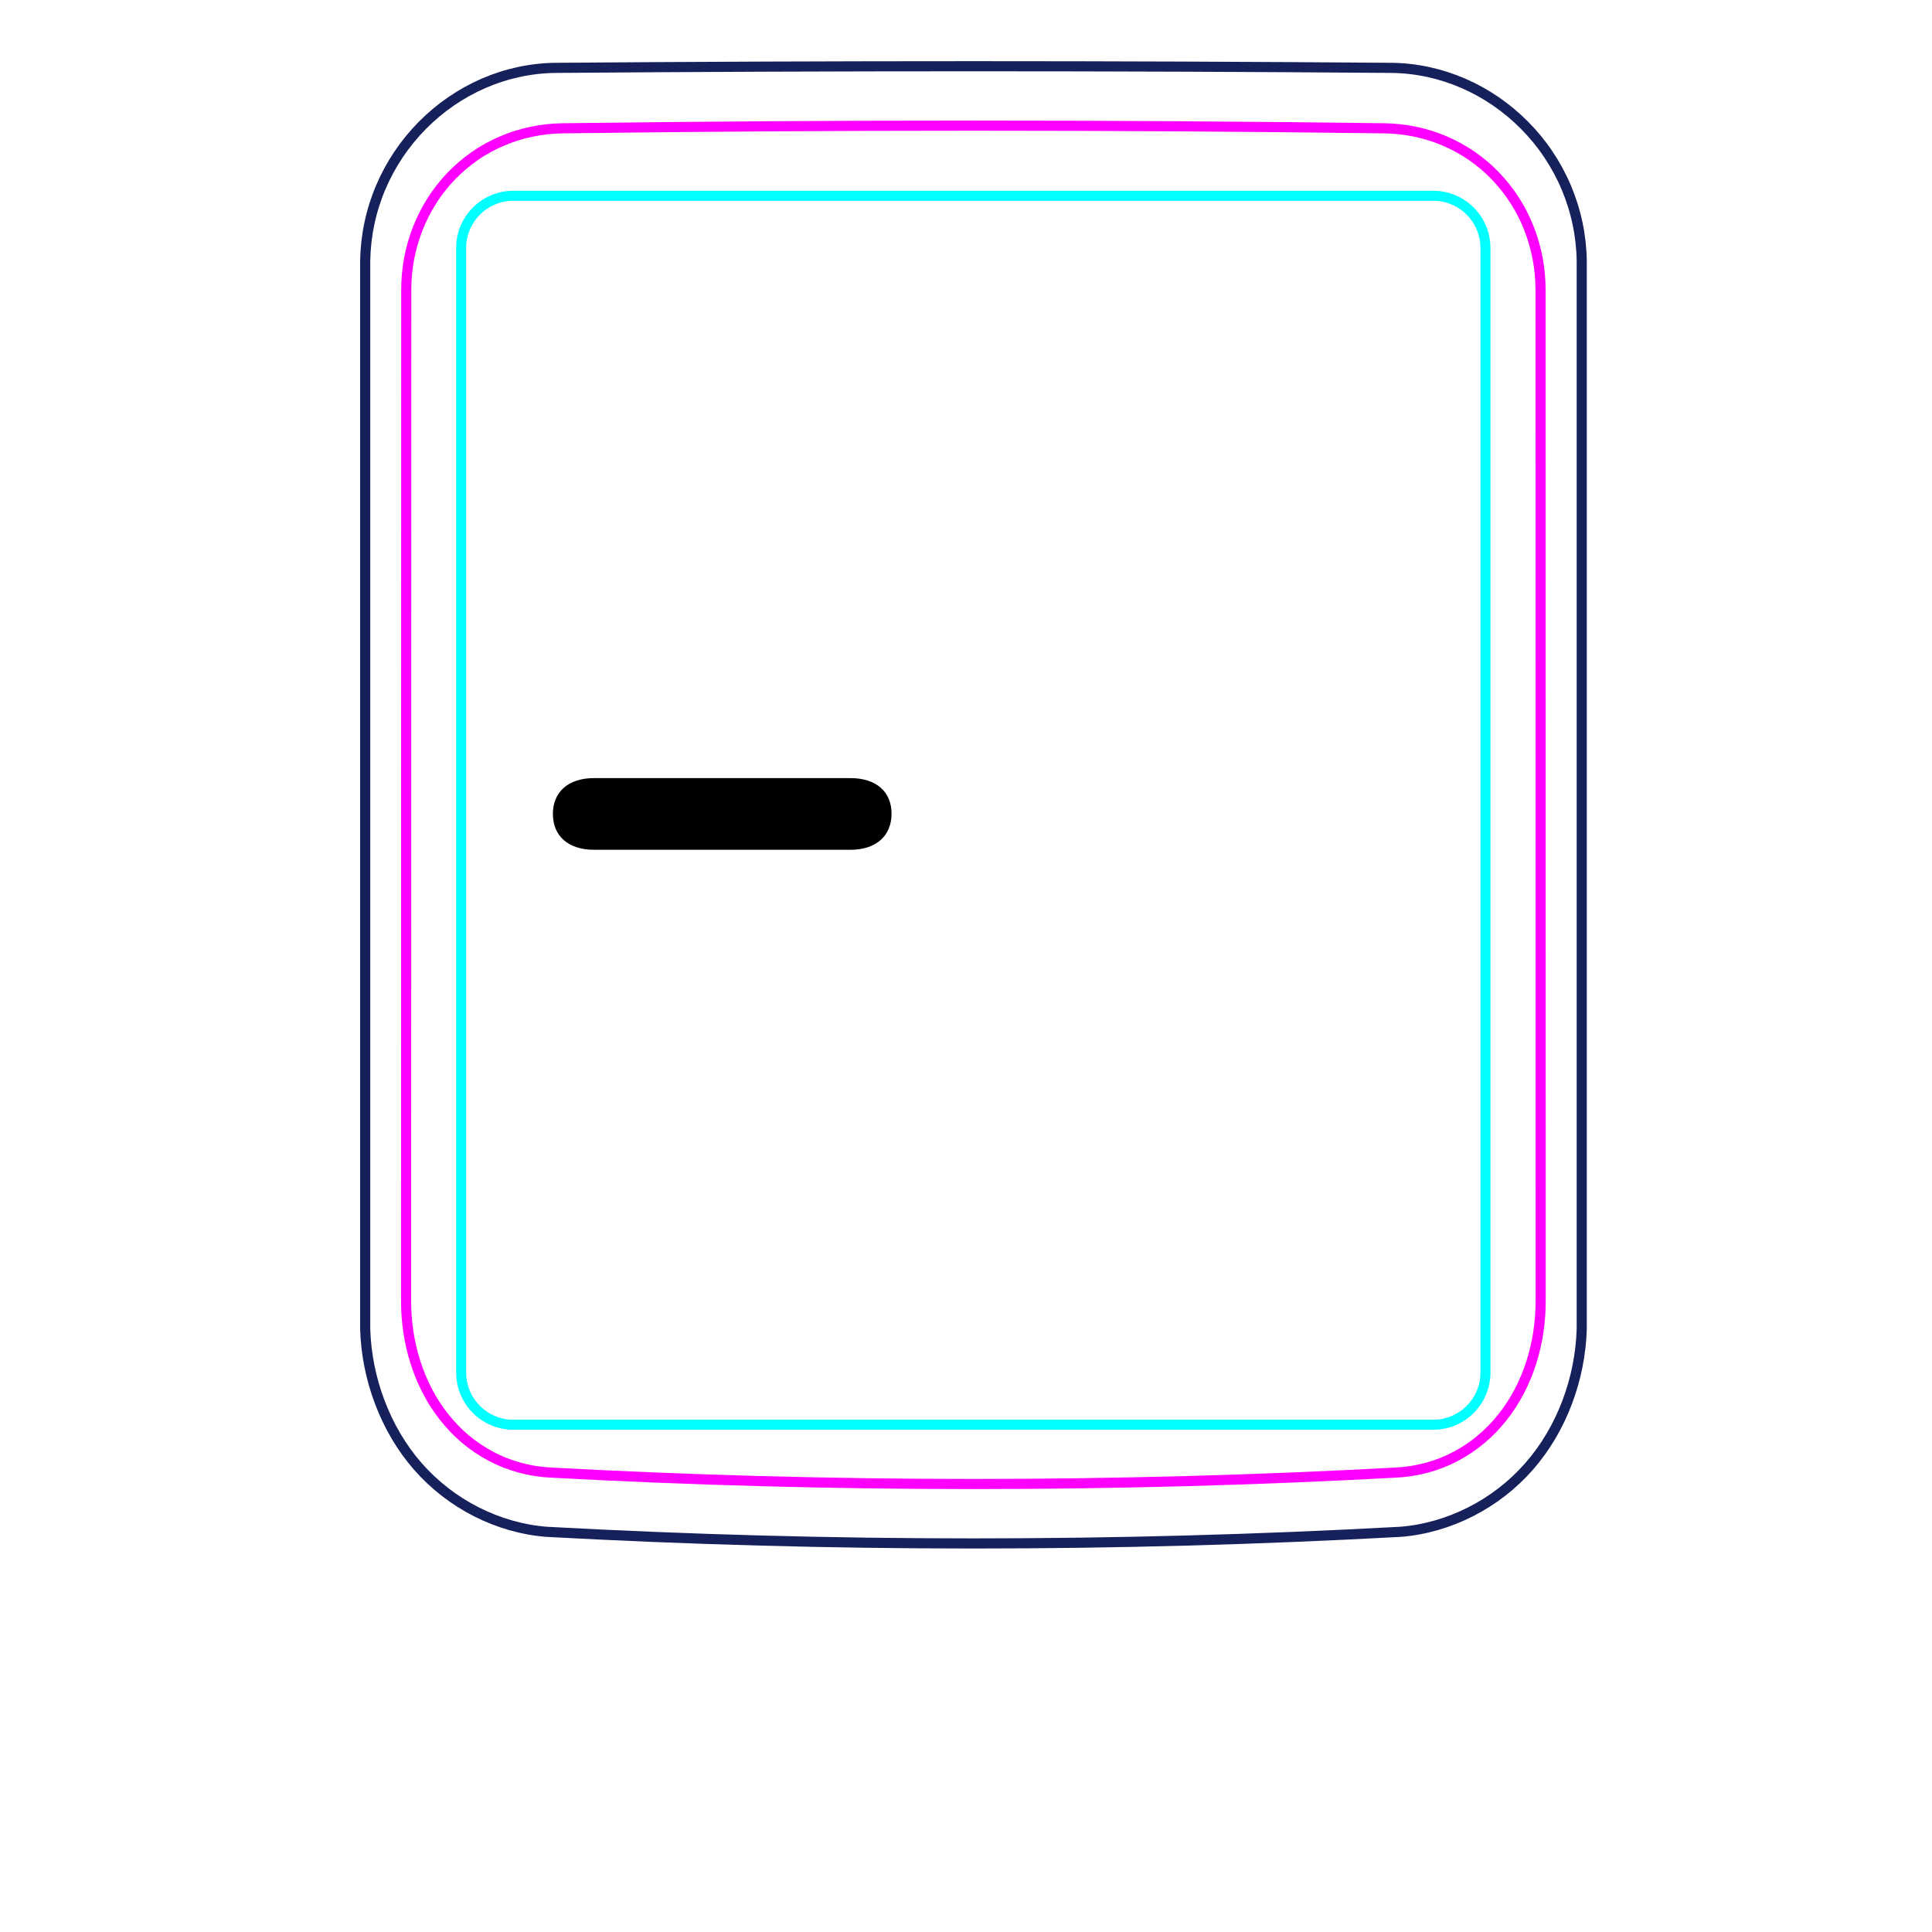
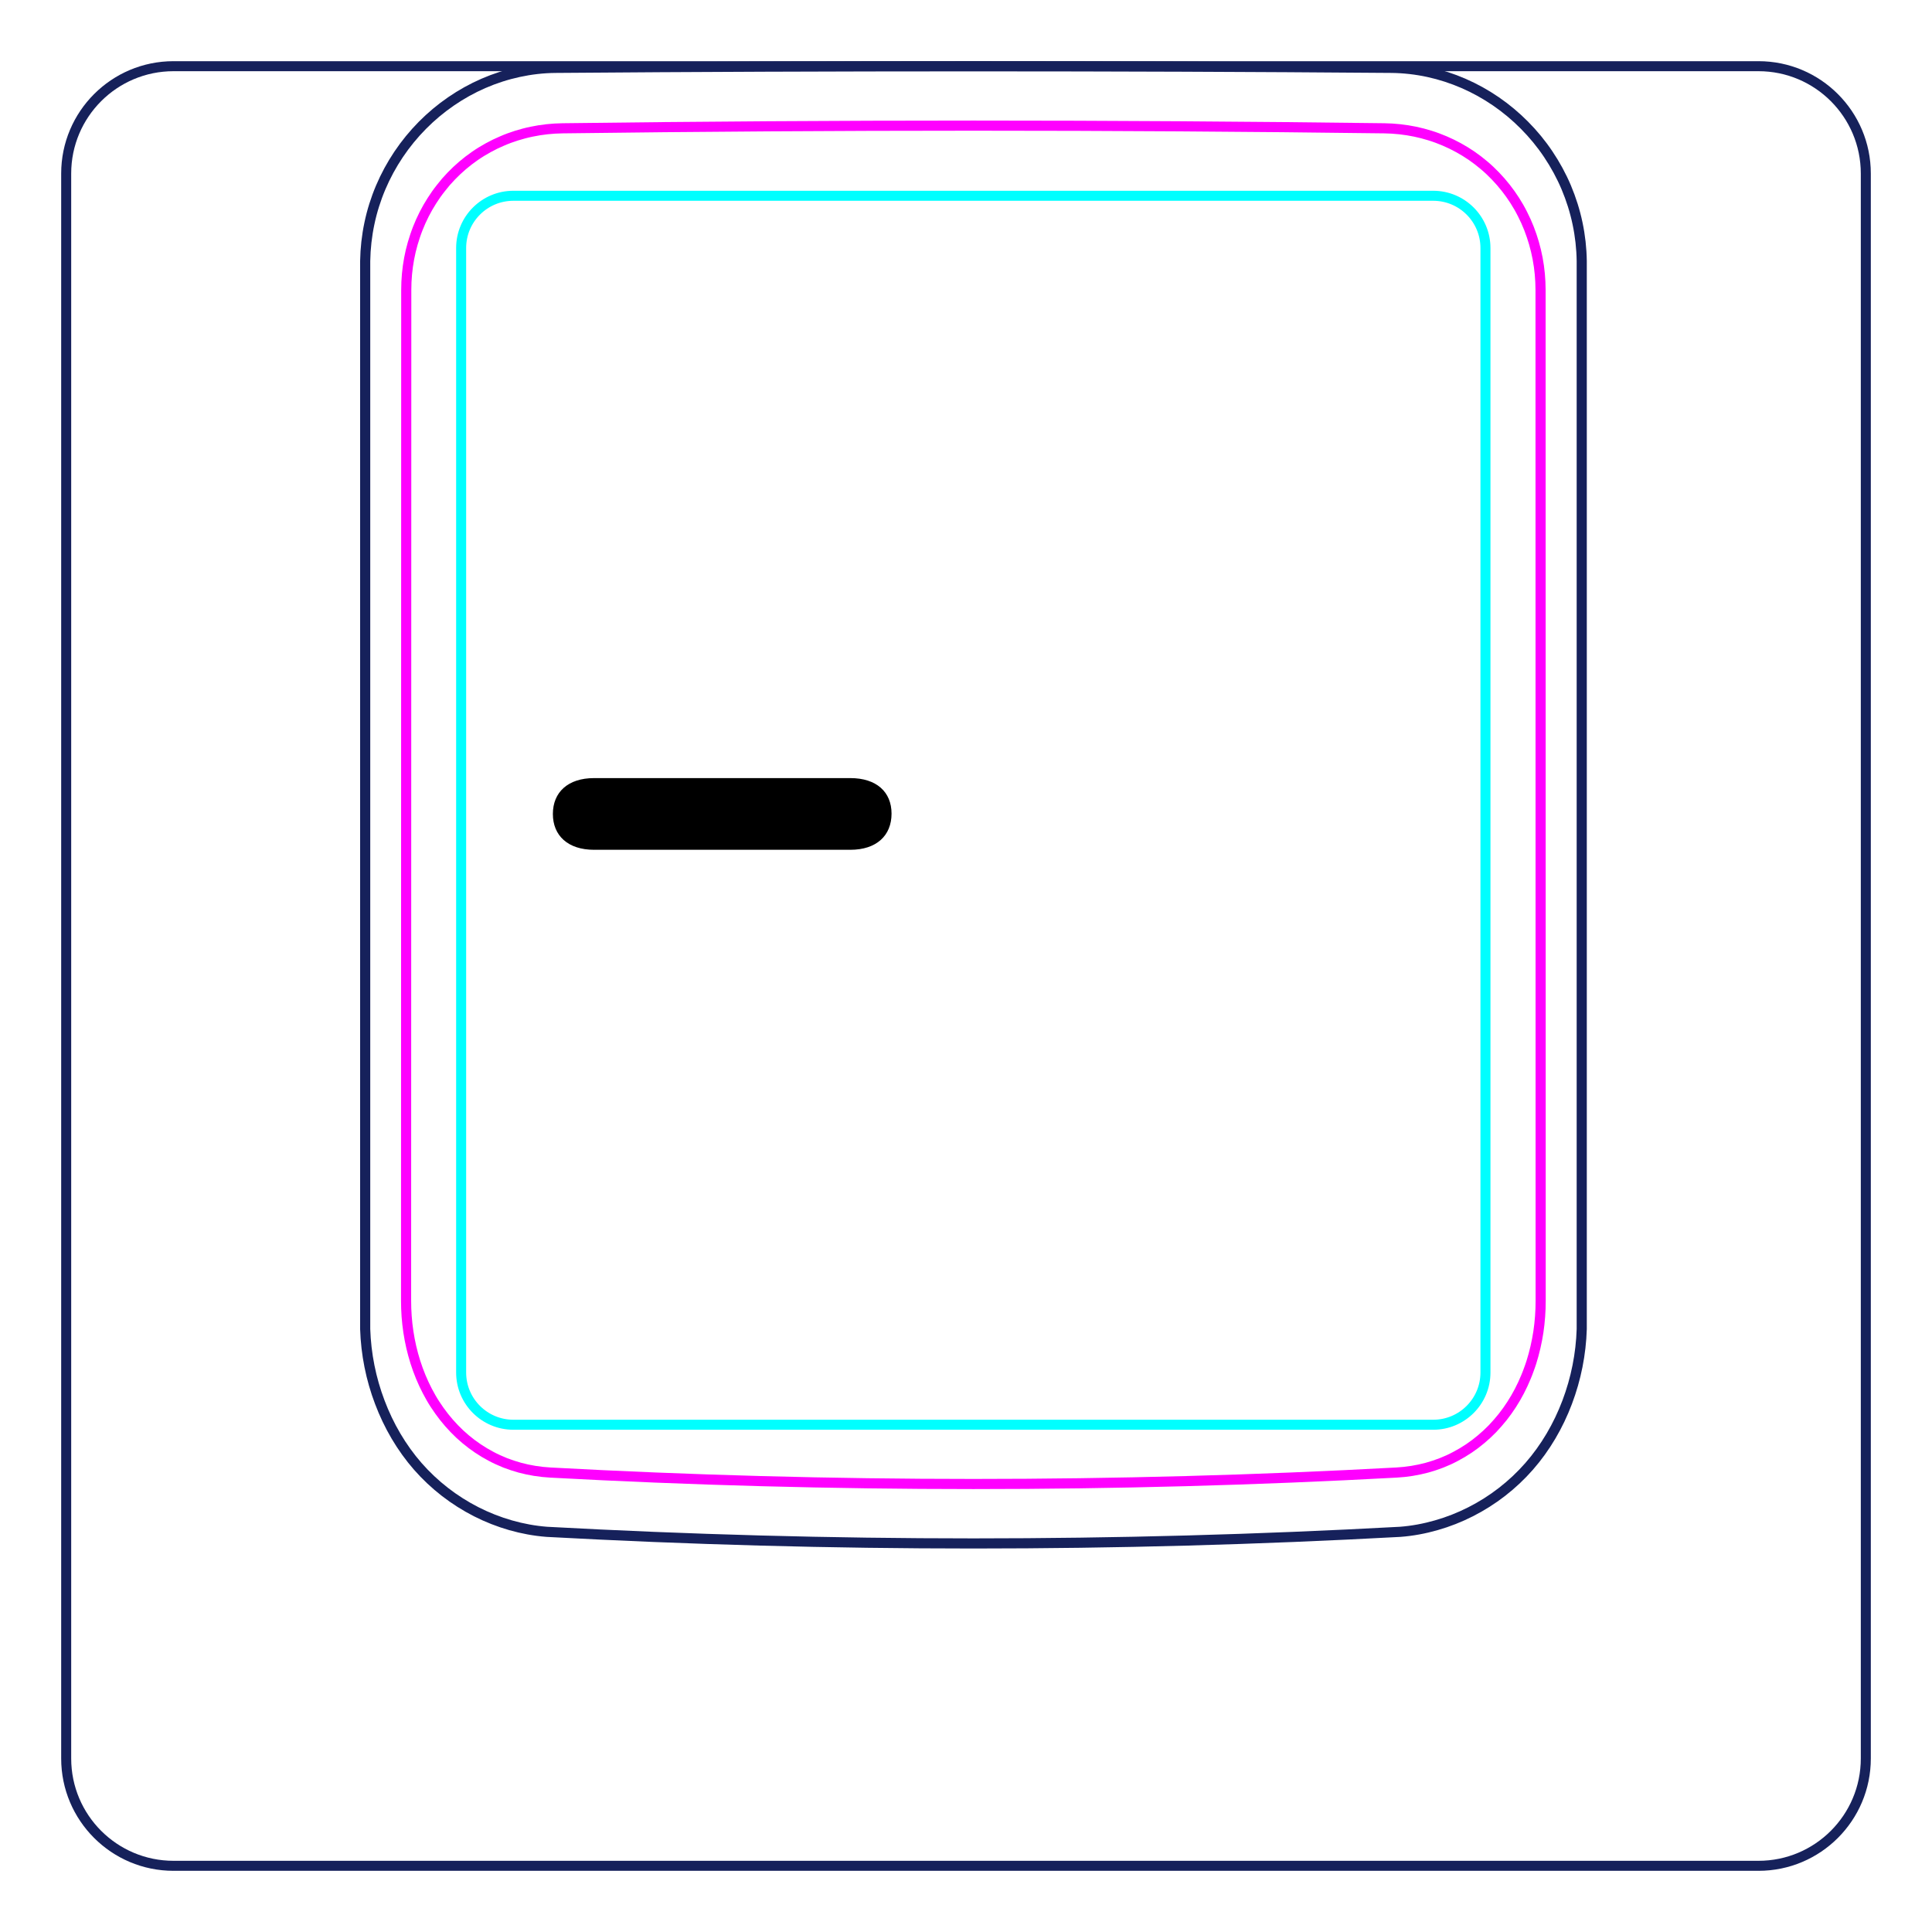
<svg xmlns="http://www.w3.org/2000/svg" width="54" height="54" viewBox="0 0 54 54" fill="none">
-   <path d="M10.207 37.148V7.296C10.213 6.944 10.252 6.591 10.325 6.246C10.397 5.901 10.503 5.564 10.641 5.239C10.914 4.595 11.313 4.001 11.807 3.502C12.296 3.008 12.879 2.606 13.514 2.33C13.832 2.192 14.161 2.086 14.498 2.013C14.835 1.94 15.178 1.901 15.521 1.897C19.417 1.866 23.313 1.851 27.208 1.851C31.105 1.851 35 1.866 38.896 1.897C39.239 1.901 39.583 1.94 39.921 2.013C40.257 2.086 40.587 2.193 40.903 2.33C41.221 2.468 41.525 2.637 41.811 2.833C42.098 3.031 42.366 3.255 42.611 3.502C42.858 3.751 43.081 4.022 43.275 4.312C43.471 4.604 43.64 4.914 43.777 5.238C43.914 5.563 44.021 5.901 44.093 6.246C44.166 6.591 44.205 6.944 44.21 7.296C44.21 7.296 44.21 37.148 44.21 37.148C44.189 37.842 44.051 38.538 43.803 39.193C43.556 39.848 43.198 40.462 42.739 40.986C42.509 41.248 42.255 41.487 41.98 41.7C41.707 41.912 41.414 42.097 41.105 42.254C40.798 42.41 40.477 42.537 40.145 42.632C39.816 42.726 39.477 42.79 39.136 42.815C31.191 43.248 23.227 43.248 15.282 42.815C14.601 42.763 13.926 42.566 13.313 42.255C12.693 41.94 12.135 41.507 11.679 40.987C11.22 40.462 10.863 39.848 10.616 39.193C10.367 38.538 10.229 37.843 10.207 37.148Z" stroke="#16215B" stroke-width="0.283" stroke-miterlimit="10" />
+   <rect x="1.85" y="1.85" width="50.3" height="50.3" rx="3" stroke="#16215B" stroke-width="0.28" />
+   <path d="M10.207 37.148V7.296C10.213 6.944 10.252 6.591 10.325 6.246C10.397 5.901 10.503 5.564 10.641 5.239C10.914 4.595 11.313 4.001 11.807 3.502C12.296 3.008 12.879 2.606 13.514 2.33C13.832 2.192 14.161 2.086 14.498 2.013C14.835 1.94 15.178 1.9 15.521 1.897C19.417 1.866 23.313 1.851 27.208 1.851C31.105 1.851 35 1.866 38.896 1.897C39.239 1.901 39.583 1.94 39.921 2.013C40.257 2.086 40.587 2.193 40.903 2.33C41.221 2.468 41.525 2.637 41.811 2.833C42.098 3.03 42.366 3.254 42.611 3.502C42.858 3.751 43.081 4.022 43.275 4.312C43.471 4.604 43.64 4.914 43.777 5.238C43.914 5.563 44.021 5.901 44.093 6.246C44.166 6.591 44.205 6.944 44.21 7.296C44.21 7.296 44.21 37.148 44.21 37.148C44.189 37.842 44.051 38.538 43.803 39.193C43.556 39.848 43.198 40.462 42.739 40.986C42.509 41.248 42.255 41.487 41.98 41.7C41.707 41.912 41.414 42.097 41.105 42.254C40.798 42.41 40.477 42.537 40.145 42.631C39.816 42.726 39.477 42.789 39.136 42.815C31.191 43.248 23.227 43.248 15.282 42.815C14.601 42.762 13.926 42.566 13.313 42.255C12.693 41.94 12.135 41.507 11.679 40.987C11.22 40.462 10.863 39.848 10.616 39.193C10.367 38.538 10.229 37.843 10.207 37.148Z" stroke="#16215B" stroke-width="0.283" stroke-miterlimit="10" />
  <rect x="12.889" y="5.472" width="28.63" height="34.35" rx="1.46" stroke="#00FFFF" stroke-width="0.28" />
-   <path d="M38.69 3.586C31.076 3.487 23.339 3.487 15.724 3.586C15.432 3.59 15.143 3.621 14.858 3.682C14.787 3.697 14.715 3.713 14.645 3.731C14.575 3.75 14.505 3.77 14.436 3.792C14.298 3.835 14.162 3.885 14.031 3.942C13.898 3.999 13.768 4.062 13.642 4.131C13.578 4.167 13.515 4.204 13.453 4.241C13.391 4.28 13.33 4.319 13.27 4.361C13.032 4.527 12.812 4.715 12.611 4.923C12.51 5.027 12.415 5.137 12.325 5.254C12.279 5.311 12.236 5.37 12.193 5.429C12.151 5.489 12.111 5.548 12.072 5.611C11.915 5.856 11.784 6.115 11.677 6.387C11.651 6.455 11.625 6.523 11.602 6.594C11.578 6.663 11.556 6.734 11.536 6.803C11.495 6.944 11.462 7.086 11.435 7.231C11.382 7.517 11.355 7.807 11.355 8.103C11.353 17.519 11.352 26.937 11.35 36.354C11.35 36.648 11.371 36.938 11.414 37.224C11.436 37.367 11.462 37.509 11.495 37.651C11.511 37.722 11.529 37.791 11.548 37.862C11.567 37.932 11.588 38.003 11.61 38.072C11.699 38.351 11.809 38.62 11.943 38.877C11.977 38.942 12.012 39.005 12.048 39.069C12.084 39.132 12.122 39.194 12.162 39.255C12.241 39.376 12.324 39.494 12.413 39.606C12.502 39.718 12.597 39.828 12.697 39.931C12.747 39.983 12.798 40.034 12.852 40.084C12.905 40.133 12.959 40.181 13.014 40.228C13.236 40.413 13.473 40.572 13.727 40.707C13.79 40.739 13.855 40.772 13.92 40.801C13.986 40.832 14.053 40.859 14.12 40.887C14.254 40.939 14.391 40.984 14.529 41.022C14.805 41.097 15.087 41.143 15.377 41.158C23.219 41.585 31.193 41.585 39.035 41.158C39.326 41.142 39.609 41.096 39.885 41.022C40.023 40.984 40.159 40.939 40.293 40.887C40.36 40.86 40.427 40.832 40.493 40.802C40.559 40.771 40.624 40.739 40.687 40.705C40.943 40.571 41.18 40.411 41.399 40.226C41.51 40.134 41.615 40.035 41.717 39.931C41.766 39.879 41.816 39.825 41.863 39.77C41.911 39.716 41.957 39.66 42.002 39.604C42.18 39.378 42.335 39.137 42.468 38.882C42.534 38.754 42.596 38.623 42.651 38.488C42.679 38.421 42.706 38.353 42.73 38.284C42.756 38.216 42.779 38.147 42.802 38.077C42.889 37.8 42.954 37.517 42.998 37.23C43.009 37.158 43.017 37.085 43.026 37.013C43.034 36.94 43.041 36.867 43.046 36.794C43.057 36.648 43.062 36.501 43.062 36.355C43.061 26.938 43.06 17.52 43.059 8.102C43.058 7.807 43.032 7.514 42.977 7.224C42.95 7.079 42.915 6.936 42.875 6.796C42.834 6.656 42.788 6.518 42.735 6.383C42.681 6.247 42.622 6.114 42.555 5.984C42.522 5.919 42.488 5.854 42.451 5.79C42.414 5.727 42.376 5.664 42.337 5.602C42.18 5.357 42 5.129 41.799 4.92C41.749 4.868 41.698 4.817 41.645 4.767C41.591 4.717 41.538 4.668 41.481 4.621C41.37 4.526 41.254 4.438 41.136 4.356C40.898 4.193 40.646 4.054 40.379 3.94C40.313 3.912 40.245 3.885 40.176 3.859C40.108 3.834 40.039 3.81 39.97 3.789C39.831 3.746 39.692 3.709 39.551 3.68C39.269 3.622 38.983 3.59 38.69 3.586Z" stroke="#FF00FF" stroke-width="0.283" stroke-miterlimit="10" stroke-linecap="round" stroke-linejoin="round" />
+   <path d="M38.69 3.586C31.076 3.487 23.339 3.487 15.724 3.586C15.432 3.59 15.143 3.621 14.858 3.681C14.787 3.696 14.715 3.712 14.645 3.731C14.575 3.749 14.505 3.769 14.436 3.791C14.298 3.835 14.162 3.884 14.031 3.942C13.898 3.998 13.768 4.061 13.642 4.131C13.578 4.166 13.515 4.203 13.453 4.241C13.391 4.28 13.33 4.319 13.27 4.361C13.032 4.526 12.812 4.714 12.611 4.923C12.51 5.027 12.415 5.137 12.325 5.254C12.279 5.311 12.236 5.369 12.193 5.429C12.151 5.488 12.111 5.548 12.072 5.61C11.915 5.855 11.784 6.114 11.677 6.386C11.651 6.454 11.625 6.523 11.602 6.593C11.578 6.663 11.556 6.733 11.536 6.803C11.495 6.944 11.462 7.086 11.435 7.23C11.382 7.516 11.355 7.806 11.355 8.103C11.353 17.519 11.352 26.937 11.35 36.354C11.35 36.648 11.371 36.938 11.414 37.224C11.436 37.367 11.462 37.508 11.495 37.651C11.511 37.721 11.529 37.791 11.548 37.861C11.567 37.932 11.588 38.002 11.61 38.072C11.699 38.351 11.809 38.62 11.943 38.877C11.977 38.941 12.012 39.005 12.048 39.069C12.084 39.132 12.122 39.194 12.162 39.255C12.241 39.376 12.324 39.493 12.413 39.606C12.502 39.718 12.597 39.828 12.697 39.931C12.747 39.983 12.798 40.033 12.852 40.084C12.905 40.133 12.959 40.181 13.014 40.227C13.236 40.413 13.473 40.572 13.727 40.706C13.79 40.739 13.855 40.772 13.92 40.801C13.986 40.831 14.053 40.859 14.12 40.887C14.254 40.939 14.391 40.983 14.529 41.022C14.805 41.096 15.087 41.142 15.377 41.158C23.219 41.585 31.193 41.585 39.035 41.158C39.326 41.142 39.609 41.096 39.885 41.022C40.023 40.984 40.159 40.939 40.293 40.887C40.36 40.86 40.427 40.832 40.493 40.802C40.559 40.771 40.624 40.739 40.687 40.705C40.943 40.571 41.18 40.411 41.399 40.226C41.51 40.134 41.615 40.035 41.717 39.931C41.766 39.879 41.816 39.825 41.863 39.77C41.911 39.716 41.957 39.66 42.002 39.604C42.18 39.378 42.335 39.137 42.468 38.882C42.534 38.754 42.596 38.623 42.651 38.488C42.679 38.421 42.706 38.353 42.73 38.284C42.756 38.216 42.779 38.147 42.802 38.077C42.889 37.8 42.954 37.517 42.998 37.23C43.009 37.158 43.017 37.085 43.026 37.013C43.034 36.94 43.041 36.867 43.046 36.794C43.057 36.648 43.062 36.501 43.062 36.355C43.061 26.938 43.06 17.52 43.059 8.102C43.058 7.807 43.032 7.514 42.977 7.224C42.95 7.079 42.915 6.936 42.875 6.796C42.834 6.656 42.788 6.518 42.735 6.383C42.681 6.247 42.622 6.114 42.555 5.984C42.522 5.919 42.488 5.854 42.451 5.79C42.414 5.727 42.376 5.664 42.337 5.602C42.18 5.357 42 5.129 41.799 4.92C41.749 4.868 41.698 4.817 41.645 4.767C41.591 4.717 41.538 4.668 41.481 4.621C41.37 4.526 41.254 4.438 41.136 4.356C40.898 4.193 40.646 4.054 40.379 3.94C40.313 3.912 40.245 3.885 40.176 3.859C40.108 3.834 40.039 3.81 39.97 3.789C39.831 3.746 39.692 3.709 39.551 3.68C39.269 3.622 38.983 3.59 38.69 3.586Z" stroke="#FF00FF" stroke-width="0.283" stroke-miterlimit="10" stroke-linecap="round" stroke-linejoin="round" />
  <path d="M15.453 22.75C15.453 22.144 15.874 21.748 16.604 21.748H23.767C24.497 21.748 24.919 22.135 24.919 22.741C24.919 23.356 24.497 23.752 23.767 23.752H16.604C15.874 23.752 15.453 23.356 15.453 22.75Z" fill="black" />
</svg>
